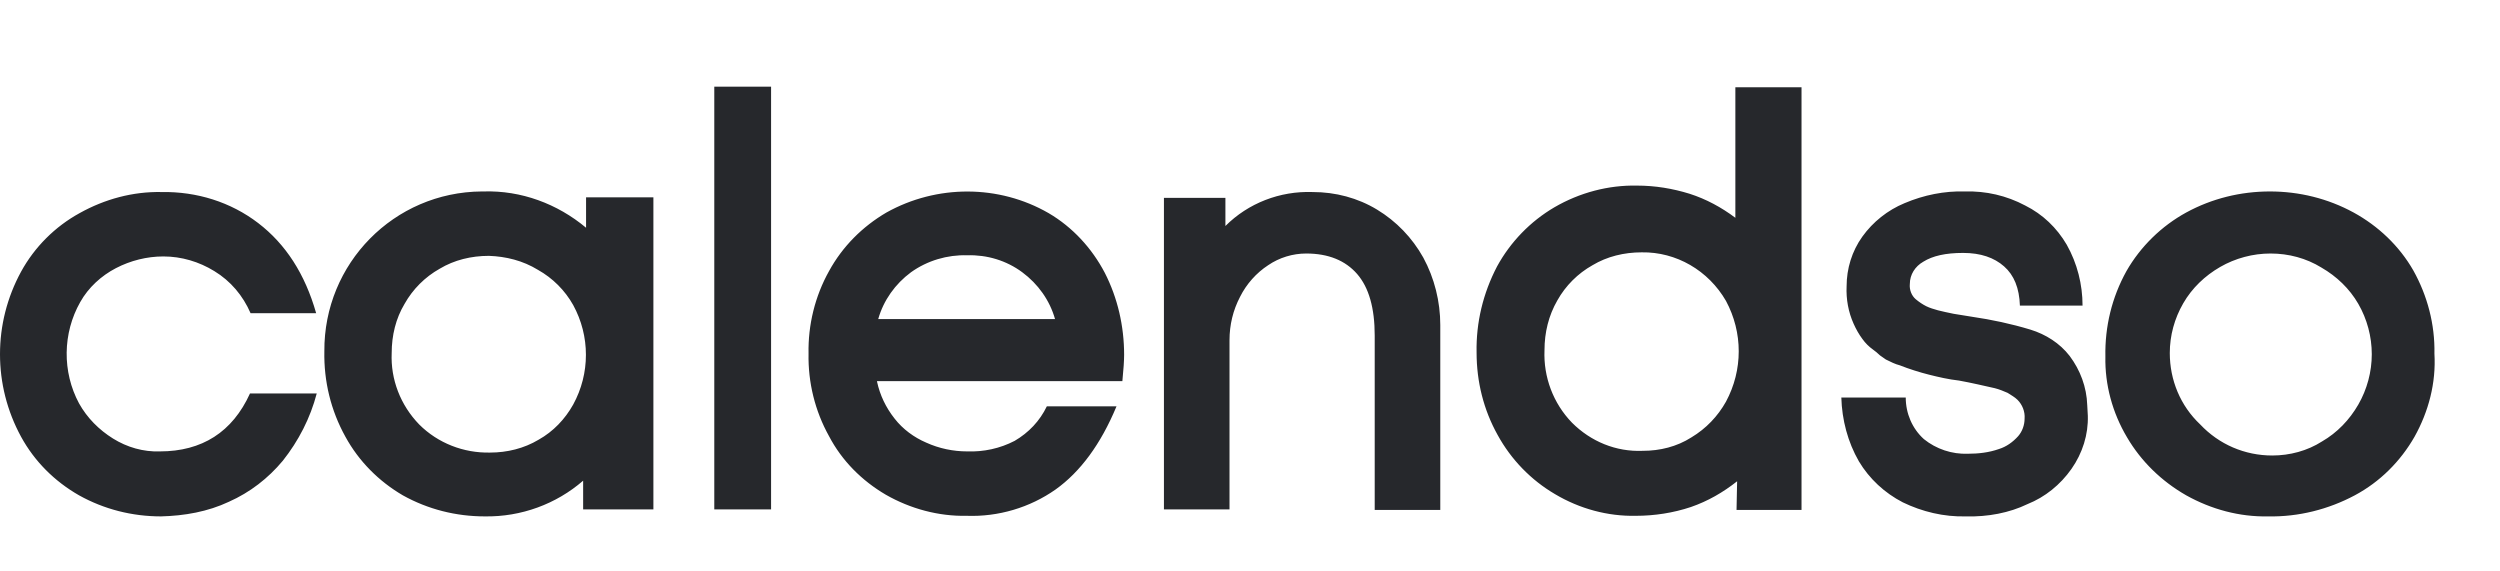
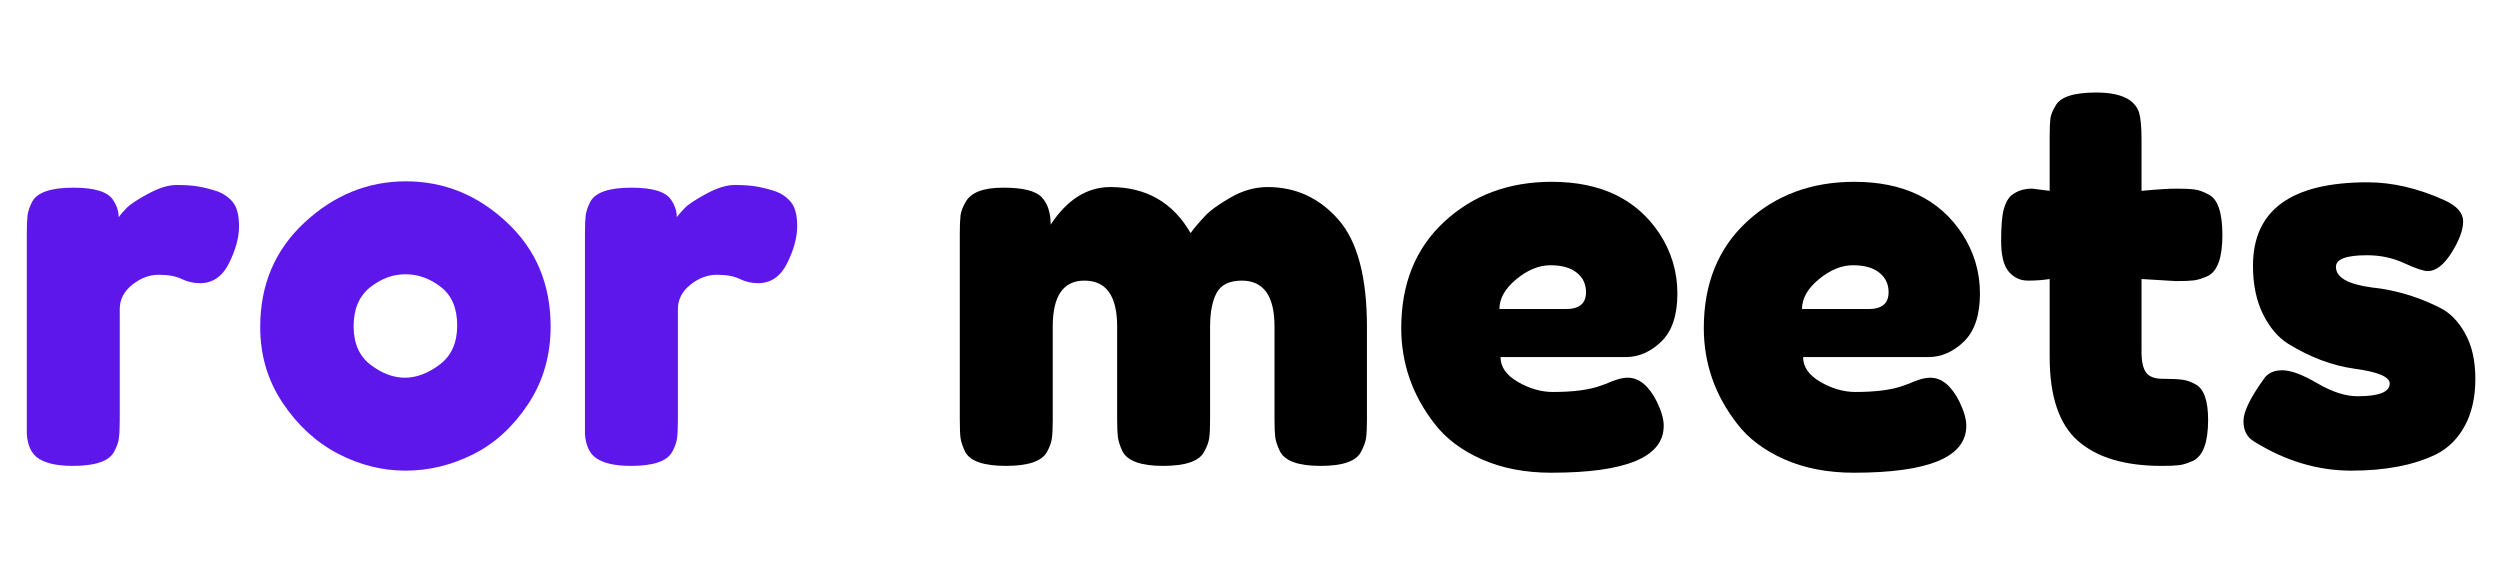
- <svg xmlns="http://www.w3.org/2000/svg" version="1.1" id="Layer_1" x="0px" y="0px" viewBox="0 0 427 97.5" style="enable-background:new 0 0 427 97.5;" xml:space="preserve">
-   <style type="text/css">
- 	.st0{fillRule:evenodd;clipRule:evenodd;fill:#26282C;}
- </style>
-   <path class="st0" d="M27.5,88.2c-4.9,0-9.7-1.2-14-3.6c-4.2-2.4-7.6-5.8-9.9-10c-4.8-8.8-4.8-19.4,0-28.2c2.3-4.2,5.8-7.7,10-10  c4.3-2.4,9.1-3.7,14-3.6c6-0.1,11.8,1.7,16.5,5.3c4.7,3.6,8,8.7,9.9,15.4H42.8c-1.3-3-3.4-5.5-6.2-7.2c-2.6-1.6-5.6-2.5-8.7-2.5  c-2.8,0-5.6,0.7-8.1,2c-2.5,1.3-4.7,3.3-6.1,5.8c-3,5.3-3.1,11.9-0.2,17.3c1.4,2.5,3.4,4.5,5.8,6c2.4,1.5,5.2,2.3,8,2.2  c7.2,0,12.4-3.3,15.4-9.9h11.4c-1.1,4.2-3.1,8.1-5.8,11.5c-2.5,3-5.6,5.4-9.2,7C35.5,87.4,31.5,88.1,27.5,88.2L27.5,88.2z   M99.6,82.1C95,86.1,89,88.3,82.8,88.2c-4.9,0-9.7-1.2-14-3.6c-4.1-2.4-7.5-5.8-9.8-10c-2.5-4.5-3.7-9.5-3.6-14.6  c-0.1-15,11.9-27.2,26.9-27.3c0.1,0,0.2,0,0.3,0c6.4-0.2,12.6,2.1,17.5,6.2v-5.2h11.5v53.3H99.6V82.1z M83.5,43.7  c-3,0-5.9,0.7-8.4,2.2c-2.5,1.4-4.6,3.5-6,6c-1.5,2.5-2.2,5.4-2.2,8.4c-0.2,4.5,1.5,8.9,4.7,12.2c3.2,3.2,7.6,4.9,12.1,4.8  c2.9,0,5.8-0.7,8.3-2.2c2.5-1.4,4.5-3.5,5.9-6c2.9-5.3,2.9-11.7,0-17c-1.4-2.5-3.5-4.6-6-6C89.3,44.5,86.4,43.8,83.5,43.7L83.5,43.7  z M122,14.8h9.7v72.2H122C122,87.1,122,14.8,122,14.8z M149.8,65.2c0.5,2.3,1.5,4.4,3,6.3c1.4,1.8,3.3,3.2,5.4,4.1  c2.2,1,4.6,1.5,7,1.5c2.8,0.1,5.6-0.5,8.1-1.8c2.4-1.4,4.3-3.4,5.5-5.9h11.9c-2.7,6.5-6.2,11.2-10.4,14.2c-4.4,3.1-9.8,4.7-15.2,4.5  c-4.8,0.1-9.6-1.2-13.8-3.6c-4.1-2.4-7.5-5.8-9.7-10c-2.4-4.3-3.6-9.2-3.5-14.1c-0.1-4.9,1.1-9.8,3.5-14.1c2.3-4.2,5.7-7.6,9.8-10  c8.6-4.8,19.2-4.8,27.7,0.1c4.1,2.4,7.4,6,9.6,10.2c2.2,4.3,3.3,9.1,3.3,14c0,1-0.1,2.5-0.3,4.5H149.8z M165.2,43.6  c-3.4-0.1-6.8,0.9-9.6,2.9c-2.7,2-4.7,4.8-5.6,8h30.2c-0.9-3.2-2.9-6-5.6-8C171.9,44.5,168.6,43.5,165.2,43.6z M234.8,57.3  c0-4.7-1-8.2-3-10.5c-2-2.3-4.9-3.5-8.7-3.5c-2.3,0-4.6,0.7-6.5,2c-2,1.3-3.7,3.2-4.8,5.4c-1.2,2.3-1.8,4.8-1.8,7.4v28.9h-11.2V33.8  h10.5v4.8c3.9-3.9,9.3-6,14.9-5.8c3.9,0,7.7,1,11,3c3.3,2,6,4.8,7.9,8.2c1.9,3.5,2.9,7.5,2.9,11.5v31.6h-11.2L234.8,57.3L234.8,57.3  z M296.7,82.2c-2.4,1.9-5,3.4-7.9,4.4c-3,1-6.2,1.5-9.4,1.5c-4.8,0.1-9.6-1.2-13.8-3.7c-4.1-2.4-7.5-5.9-9.8-10.1  c-2.4-4.3-3.6-9.1-3.6-14.1c-0.1-5.1,1.1-10.1,3.5-14.7c2.3-4.2,5.7-7.7,9.8-10.1c4.3-2.5,9.2-3.8,14.1-3.7c3.1,0,6.1,0.5,9,1.4  c2.8,0.9,5.4,2.3,7.8,4.1V14.9h11.3v72.2h-11.1L296.7,82.2L296.7,82.2z M280.4,43.1c-3,0-5.9,0.7-8.4,2.2c-2.5,1.4-4.6,3.5-6,6  c-1.5,2.6-2.2,5.5-2.2,8.5c-0.2,4.6,1.5,9.1,4.7,12.4c3.2,3.2,7.5,5,12.1,4.8c2.9,0,5.8-0.7,8.3-2.3c2.5-1.5,4.5-3.6,5.9-6.1  c2.9-5.4,2.9-11.8,0-17.2C291.8,46.2,286.3,43,280.4,43.1z M335.8,88.2c-3.8,0.1-7.5-0.8-10.8-2.4c-3.1-1.6-5.7-4-7.5-7  c-1.9-3.3-2.9-7.1-3-10.9h11c0,2.7,1.1,5.3,3.1,7.1c2.1,1.7,4.8,2.6,7.5,2.5c1.8,0,3.6-0.2,5.3-0.8c1.3-0.4,2.4-1.2,3.3-2.2  c0.7-0.8,1.1-1.9,1.1-3c0.1-1.2-0.4-2.4-1.2-3.2c-0.5-0.5-1.1-0.8-1.7-1.2c-0.7-0.3-1.4-0.6-2.2-0.8c-1.8-0.4-3.9-0.9-6.1-1.3  c-1.8-0.2-3.5-0.6-5.1-1s-3.5-1-5-1.6c-0.8-0.2-1.6-0.6-2.4-1l-1-0.7c-0.4-0.4-0.8-0.7-1.2-1c-0.7-0.5-1.3-1.1-1.8-1.8  c-0.6-0.8-1.1-1.7-1.5-2.6c-0.9-2-1.3-4.2-1.2-6.4c0-3,0.9-6,2.7-8.5c1.8-2.5,4.3-4.5,7.2-5.7c3.3-1.4,6.8-2.1,10.3-2  c3.6-0.1,7.1,0.7,10.3,2.4c3,1.5,5.4,3.8,7.1,6.7c1.8,3.2,2.7,6.8,2.7,10.4h-10.7c-0.1-3-1-5.2-2.7-6.7s-4-2.3-7-2.3  s-5.2,0.5-6.8,1.5c-1.4,0.8-2.3,2.2-2.3,3.8c-0.1,1,0.3,2,1,2.6c0.6,0.5,1.2,0.9,1.8,1.2c0.6,0.3,1.3,0.5,2,0.7  c0.8,0.2,1.7,0.4,2.7,0.6l3.1,0.5c3.4,0.5,6.7,1.2,10,2.2c2.6,0.8,5,2.3,6.7,4.5c1.8,2.4,2.9,5.3,3,8.4l0.1,1.8  c0.1,3.2-0.9,6.4-2.8,9.1c-1.9,2.7-4.5,4.8-7.5,6C343.2,87.6,339.5,88.3,335.8,88.2L335.8,88.2z M412.4,74.6  c-2.4,4.2-5.9,7.7-10.2,10c-4.5,2.4-9.6,3.7-14.8,3.6c-4.9,0.1-9.7-1.2-14-3.6c-4.2-2.4-7.7-5.8-10.1-9.9c-2.5-4.2-3.8-9-3.7-13.8  c-0.1-5.1,1.1-10.1,3.6-14.6c2.4-4.2,6-7.7,10.2-10c4.4-2.4,9.3-3.6,14.3-3.6c5,0,9.9,1.2,14.3,3.6c4.2,2.3,7.8,5.7,10.2,9.9  c2.4,4.3,3.7,9.2,3.6,14.2C416.1,65.4,414.8,70.3,412.4,74.6L412.4,74.6z M387.8,43.3c-3,0-6,0.8-8.6,2.3c-2.6,1.5-4.8,3.6-6.3,6.2  c-1.5,2.6-2.3,5.5-2.3,8.5c0,4.6,1.8,9,5.2,12.2c3.2,3.4,7.6,5.3,12.3,5.3c3,0,6-0.8,8.5-2.4c2.6-1.5,4.7-3.7,6.2-6.3  c1.5-2.6,2.3-5.6,2.3-8.6c0-3-0.8-6-2.3-8.6c-1.5-2.6-3.7-4.7-6.3-6.2C393.9,44.1,390.9,43.3,387.8,43.3z" />
+ <svg xmlns="http://www.w3.org/2000/svg" xmlns:xlink="http://www.w3.org/1999/xlink" width="320.25pt" height="73.5pt" viewBox="0 0 320.25 73.5" version="1.2">
+   <defs>
+     <g>
+       <symbol overflow="visible" id="glyph0-0">
+         <path style="stroke:none;" d="" />
+       </symbol>
+       <symbol overflow="visible" id="glyph0-1">
+         <path style="stroke:none;" d="M 26.922 -35.234 C 27.773 -34.961 28.484 -34.5 29.047 -33.844 C 29.609 -33.195 29.891 -32.148 29.891 -30.703 C 29.891 -29.266 29.461 -27.688 28.609 -25.969 C 27.754 -24.258 26.516 -23.406 24.891 -23.406 C 24.078 -23.406 23.297 -23.582 22.547 -23.938 C 21.805 -24.301 20.828 -24.484 19.609 -24.484 C 18.398 -24.484 17.266 -24.055 16.203 -23.203 C 15.141 -22.348 14.609 -21.312 14.609 -20.094 L 14.609 -5.891 C 14.609 -4.848 14.57 -4.066 14.5 -3.547 C 14.438 -3.023 14.223 -2.43 13.859 -1.766 C 13.191 -0.586 11.438 0 8.594 0 C 6.426 0 4.867 -0.383 3.922 -1.156 C 3.203 -1.781 2.797 -2.75 2.703 -4.062 C 2.703 -4.508 2.703 -5.16 2.703 -6.016 L 2.703 -29.766 C 2.703 -30.797 2.734 -31.57 2.797 -32.094 C 2.867 -32.613 3.062 -33.188 3.375 -33.812 C 4.008 -35.031 5.77 -35.641 8.656 -35.641 C 11.363 -35.641 13.055 -35.125 13.734 -34.094 C 14.223 -33.375 14.469 -32.629 14.469 -31.859 C 14.695 -32.172 15.023 -32.551 15.453 -33 C 15.879 -33.457 16.789 -34.066 18.188 -34.828 C 19.594 -35.598 20.82 -35.984 21.875 -35.984 C 22.938 -35.984 23.828 -35.926 24.547 -35.812 C 25.273 -35.695 26.066 -35.504 26.922 -35.234 Z M 26.922 -35.234 " />
+       </symbol>
+       <symbol overflow="visible" id="glyph0-2">
+         <path style="stroke:none;" d="M 1.688 -17.797 C 1.688 -23.203 3.578 -27.66 7.359 -31.172 C 11.148 -34.691 15.484 -36.453 20.359 -36.453 C 25.234 -36.453 29.539 -34.703 33.281 -31.203 C 37.02 -27.711 38.891 -23.266 38.891 -17.859 C 38.891 -14.117 37.922 -10.789 35.984 -7.875 C 34.047 -4.969 31.688 -2.828 28.906 -1.453 C 26.133 -0.078 23.258 0.609 20.281 0.609 C 17.312 0.609 14.426 -0.117 11.625 -1.578 C 8.832 -3.047 6.477 -5.211 4.562 -8.078 C 2.645 -10.941 1.688 -14.18 1.688 -17.797 Z M 15.828 -12.953 C 17.273 -11.848 18.738 -11.297 20.219 -11.297 C 21.707 -11.297 23.195 -11.859 24.688 -12.984 C 26.176 -14.109 26.922 -15.773 26.922 -17.984 C 26.922 -20.203 26.223 -21.848 24.828 -22.922 C 23.43 -24.004 21.922 -24.547 20.297 -24.547 C 18.672 -24.547 17.156 -23.984 15.75 -22.859 C 14.352 -21.734 13.656 -20.078 13.656 -17.891 C 13.656 -15.703 14.379 -14.055 15.828 -12.953 Z M 15.828 -12.953 " />
+       </symbol>
+       <symbol overflow="visible" id="glyph0-3">
+         <path style="stroke:none;" d="" />
+       </symbol>
+       <symbol overflow="visible" id="glyph0-4">
+         <path style="stroke:none;" d="M 14.344 -30.906 C 16.457 -34.113 19.004 -35.719 21.984 -35.719 C 26.578 -35.719 30.004 -33.754 32.266 -29.828 C 32.766 -30.504 33.363 -31.211 34.062 -31.953 C 34.758 -32.703 35.875 -33.516 37.406 -34.391 C 38.938 -35.273 40.516 -35.719 42.141 -35.719 C 45.742 -35.719 48.766 -34.328 51.203 -31.547 C 53.641 -28.773 54.859 -24.191 54.859 -17.797 L 54.859 -5.953 C 54.859 -4.91 54.82 -4.129 54.75 -3.609 C 54.688 -3.098 54.473 -2.504 54.109 -1.828 C 53.523 -0.609 51.789 0 48.906 0 C 46.062 0 44.328 -0.629 43.703 -1.891 C 43.379 -2.566 43.18 -3.164 43.109 -3.688 C 43.047 -4.207 43.016 -4.984 43.016 -6.016 L 43.016 -17.859 C 43.016 -21.773 41.617 -23.734 38.828 -23.734 C 37.242 -23.734 36.172 -23.211 35.609 -22.172 C 35.047 -21.141 34.766 -19.68 34.766 -17.797 L 34.766 -5.953 C 34.766 -4.867 34.727 -4.078 34.656 -3.578 C 34.594 -3.086 34.379 -2.504 34.016 -1.828 C 33.391 -0.609 31.633 0 28.75 0 C 25.906 0 24.164 -0.629 23.531 -1.891 C 23.219 -2.566 23.023 -3.164 22.953 -3.688 C 22.891 -4.207 22.859 -4.984 22.859 -6.016 L 22.859 -17.859 C 22.859 -21.773 21.461 -23.734 18.672 -23.734 C 15.961 -23.734 14.609 -21.773 14.609 -17.859 L 14.609 -5.891 C 14.609 -4.848 14.57 -4.066 14.5 -3.547 C 14.438 -3.023 14.223 -2.43 13.859 -1.766 C 13.191 -0.586 11.438 0 8.594 0 C 5.75 0 4.008 -0.609 3.375 -1.828 C 3.062 -2.504 2.867 -3.086 2.797 -3.578 C 2.734 -4.078 2.703 -4.867 2.703 -5.953 L 2.703 -29.766 C 2.703 -30.797 2.734 -31.57 2.797 -32.094 C 2.867 -32.613 3.086 -33.188 3.453 -33.812 C 4.129 -35.031 5.727 -35.641 8.25 -35.641 C 10.781 -35.641 12.426 -35.234 13.188 -34.422 C 13.957 -33.617 14.344 -32.445 14.344 -30.906 Z M 14.344 -30.906 " />
+       </symbol>
+       <symbol overflow="visible" id="glyph0-5">
+         <path style="stroke:none;" d="M 37.062 -22.078 C 37.062 -19.305 36.375 -17.254 35 -15.922 C 33.625 -14.598 32.102 -13.938 30.438 -13.938 L 14.406 -13.938 C 14.406 -12.676 15.148 -11.613 16.641 -10.75 C 18.129 -9.895 19.617 -9.469 21.109 -9.469 C 23.723 -9.469 25.773 -9.738 27.266 -10.281 L 28 -10.547 C 29.082 -11.047 29.984 -11.297 30.703 -11.297 C 32.148 -11.297 33.391 -10.281 34.422 -8.25 C 35.016 -7.031 35.312 -5.992 35.312 -5.141 C 35.312 -1.129 30.508 0.875 20.906 0.875 C 17.562 0.875 14.594 0.301 12 -0.844 C 9.406 -2 7.391 -3.52 5.953 -5.406 C 3.109 -9.062 1.688 -13.145 1.688 -17.656 C 1.688 -23.332 3.523 -27.875 7.203 -31.281 C 10.879 -34.688 15.469 -36.391 20.969 -36.391 C 27.238 -36.391 31.836 -34.18 34.766 -29.766 C 36.297 -27.422 37.062 -24.859 37.062 -22.078 Z M 22.797 -20.094 C 24.504 -20.094 25.359 -20.812 25.359 -22.25 C 25.359 -23.289 24.961 -24.125 24.172 -24.75 C 23.391 -25.383 22.266 -25.703 20.797 -25.703 C 19.328 -25.703 17.867 -25.102 16.422 -23.906 C 14.984 -22.719 14.266 -21.445 14.266 -20.094 Z M 22.797 -20.094 " />
+       </symbol>
+       <symbol overflow="visible" id="glyph0-6">
+         <path style="stroke:none;" d="M 23.406 -23.672 L 19 -23.938 L 19 -14.609 C 19 -13.391 19.191 -12.508 19.578 -11.969 C 19.961 -11.426 20.688 -11.156 21.75 -11.156 C 22.812 -11.156 23.625 -11.117 24.188 -11.047 C 24.75 -10.984 25.344 -10.773 25.969 -10.422 C 27.008 -9.828 27.531 -8.316 27.531 -5.891 C 27.531 -3.047 26.898 -1.305 25.641 -0.672 C 24.961 -0.359 24.363 -0.164 23.844 -0.094 C 23.32 -0.031 22.566 0 21.578 0 C 16.891 0 13.328 -1.055 10.891 -3.172 C 8.453 -5.297 7.234 -8.883 7.234 -13.938 L 7.234 -23.938 C 6.379 -23.801 5.453 -23.734 4.453 -23.734 C 3.461 -23.734 2.641 -24.117 1.984 -24.891 C 1.336 -25.66 1.016 -26.969 1.016 -28.812 C 1.016 -30.664 1.125 -32.008 1.344 -32.844 C 1.57 -33.676 1.891 -34.27 2.297 -34.625 C 3.016 -35.219 3.914 -35.516 5 -35.516 L 7.234 -35.234 L 7.234 -42.203 C 7.234 -43.242 7.266 -44.008 7.328 -44.5 C 7.398 -45 7.617 -45.539 7.984 -46.125 C 8.566 -47.258 10.301 -47.828 13.188 -47.828 C 16.258 -47.828 18.086 -46.988 18.672 -45.312 C 18.891 -44.594 19 -43.445 19 -41.875 L 19 -35.234 C 20.988 -35.422 22.488 -35.516 23.5 -35.516 C 24.52 -35.516 25.285 -35.477 25.797 -35.406 C 26.316 -35.344 26.914 -35.129 27.594 -34.766 C 28.77 -34.18 29.359 -32.445 29.359 -29.562 C 29.359 -26.719 28.75 -24.977 27.531 -24.344 C 26.852 -24.031 26.254 -23.836 25.734 -23.766 C 25.211 -23.703 24.438 -23.672 23.406 -23.672 Z M 23.406 -23.672 " />
+       </symbol>
+       <symbol overflow="visible" id="glyph0-7">
+         <path style="stroke:none;" d="M 2.969 -3.172 C 2.113 -3.711 1.688 -4.57 1.688 -5.75 C 1.688 -6.926 2.547 -8.707 4.266 -11.094 C 4.754 -11.863 5.551 -12.25 6.656 -12.25 C 7.758 -12.25 9.258 -11.691 11.156 -10.578 C 13.051 -9.473 14.766 -8.922 16.297 -8.922 C 19.047 -8.922 20.422 -9.461 20.422 -10.547 C 20.422 -11.41 18.91 -12.047 15.891 -12.453 C 13.055 -12.848 10.238 -13.906 7.438 -15.625 C 6.133 -16.438 5.051 -17.707 4.188 -19.438 C 3.332 -21.176 2.906 -23.242 2.906 -25.641 C 2.906 -32.766 7.801 -36.328 17.594 -36.328 C 20.789 -36.328 24.082 -35.555 27.469 -34.016 C 29.039 -33.297 29.828 -32.395 29.828 -31.312 C 29.828 -30.227 29.332 -28.895 28.344 -27.312 C 27.352 -25.738 26.336 -24.953 25.297 -24.953 C 24.754 -24.953 23.75 -25.289 22.281 -25.969 C 20.82 -26.645 19.234 -26.984 17.516 -26.984 C 14.859 -26.984 13.531 -26.488 13.531 -25.5 C 13.531 -24.145 15.062 -23.266 18.125 -22.859 C 21.102 -22.547 23.988 -21.691 26.781 -20.297 C 28.094 -19.66 29.188 -18.562 30.062 -17 C 30.945 -15.445 31.391 -13.5 31.391 -11.156 C 31.391 -8.812 30.945 -6.816 30.062 -5.172 C 29.188 -3.523 27.957 -2.297 26.375 -1.484 C 23.488 -0.086 19.867 0.609 15.516 0.609 C 11.172 0.609 6.988 -0.648 2.969 -3.172 Z M 2.969 -3.172 " />
+       </symbol>
+     </g>
+   </defs>
+   <g id="surface1">
+     <g style="fill:rgb(36.859%,9.019%,92.159%);fill-opacity:1;">
+       <use xlink:href="#glyph0-1" x="0.731" y="59.681" />
+     </g>
+     <g style="fill:rgb(36.859%,9.019%,92.159%);fill-opacity:1;">
+       <use xlink:href="#glyph0-2" x="31.644" y="59.681" />
+     </g>
+     <g style="fill:rgb(36.859%,9.019%,92.159%);fill-opacity:1;">
+       <use xlink:href="#glyph0-1" x="72.23" y="59.681" />
+     </g>
+     <g style="fill:rgb(0%,0%,0%);fill-opacity:1;">
+       <use xlink:href="#glyph0-3" x="103.133" y="59.681" />
+     </g>
+     <g style="fill:rgb(0%,0%,0%);fill-opacity:1;">
+       <use xlink:href="#glyph0-4" x="120.247" y="59.681" />
+     </g>
+     <g style="fill:rgb(0%,0%,0%);fill-opacity:1;">
+       <use xlink:href="#glyph0-5" x="177.811" y="59.681" />
+     </g>
+     <g style="fill:rgb(0%,0%,0%);fill-opacity:1;">
+       <use xlink:href="#glyph0-5" x="216.57" y="59.681" />
+     </g>
+     <g style="fill:rgb(0%,0%,0%);fill-opacity:1;">
+       <use xlink:href="#glyph0-6" x="255.329" y="59.681" />
+     </g>
+     <g style="fill:rgb(0%,0%,0%);fill-opacity:1;">
+       <use xlink:href="#glyph0-7" x="285.701" y="59.681" />
+     </g>
+   </g>
</svg>
